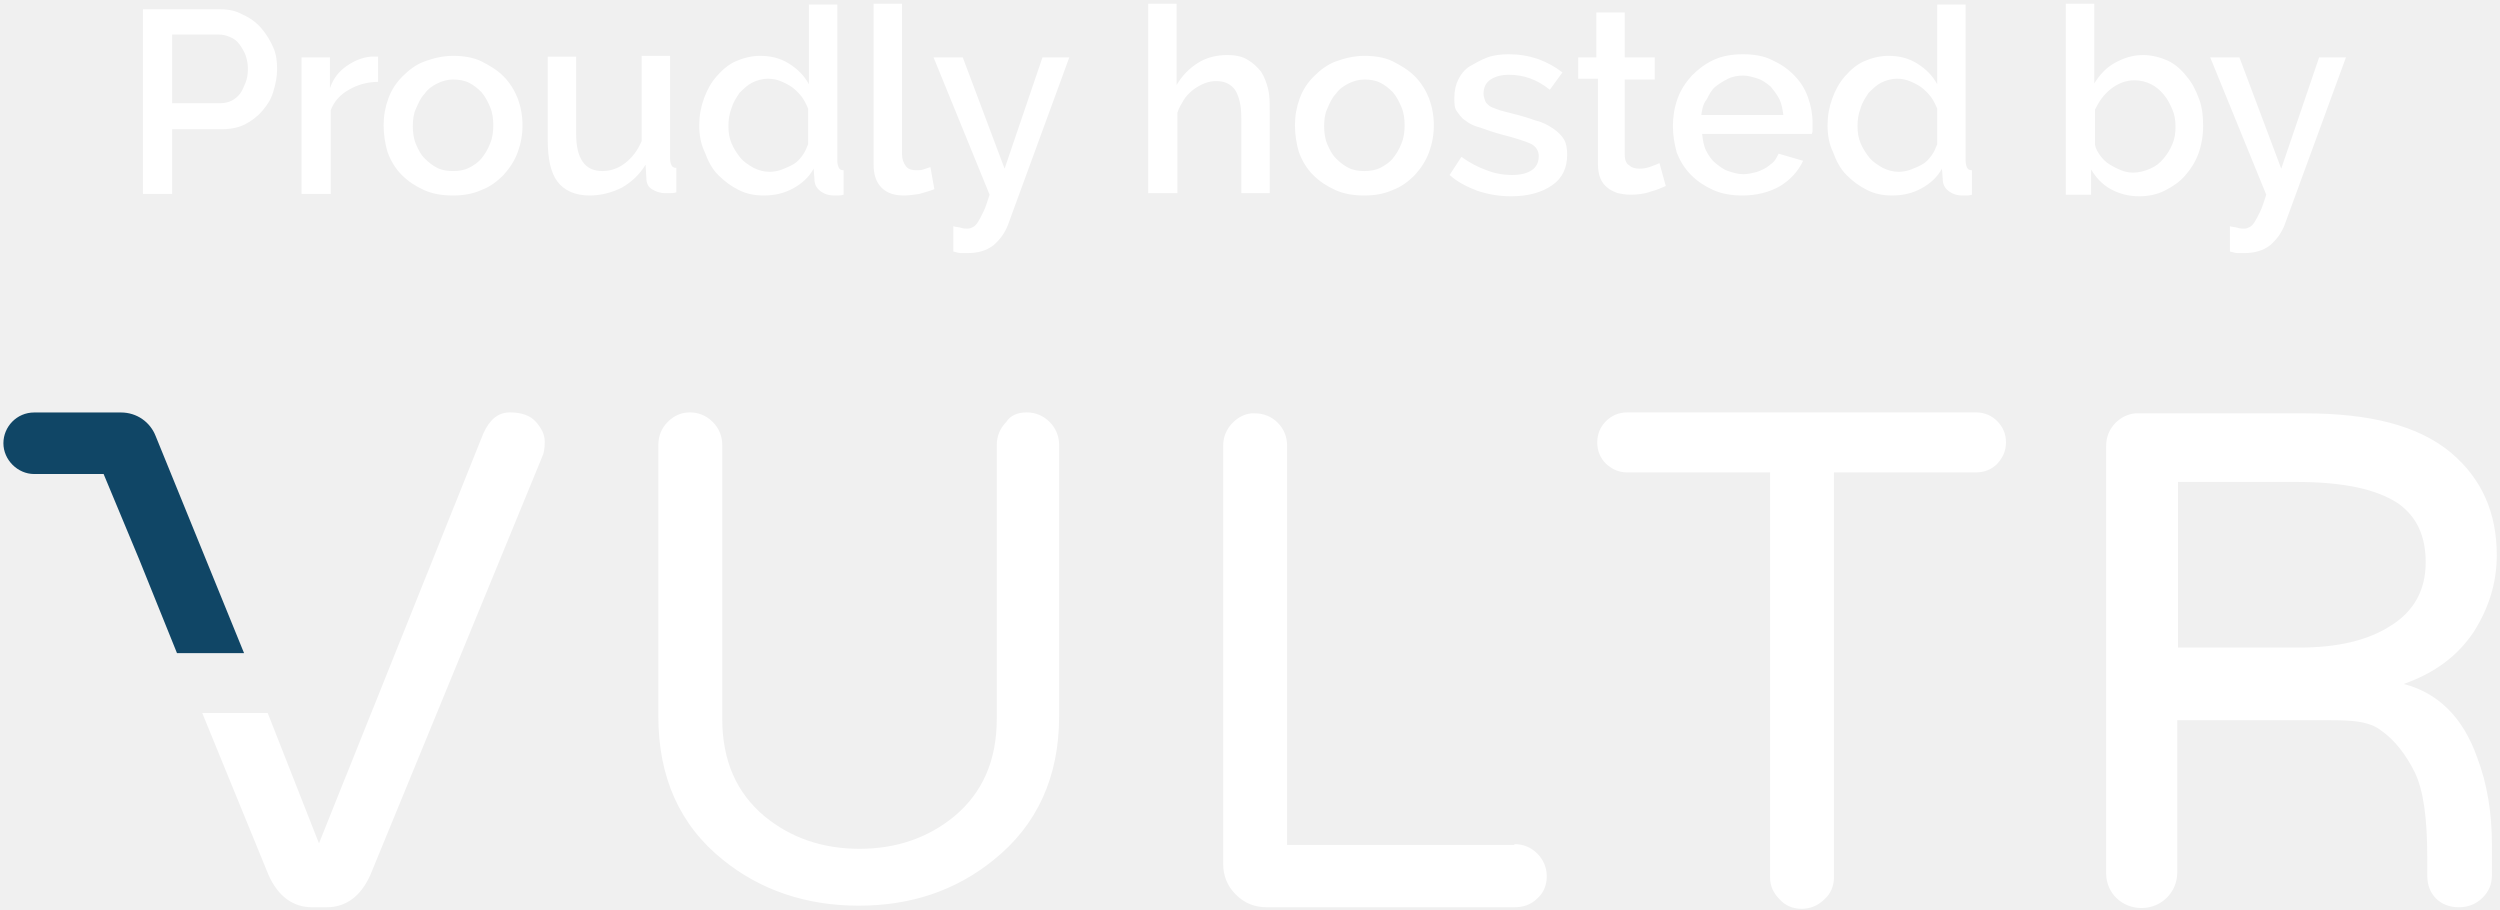
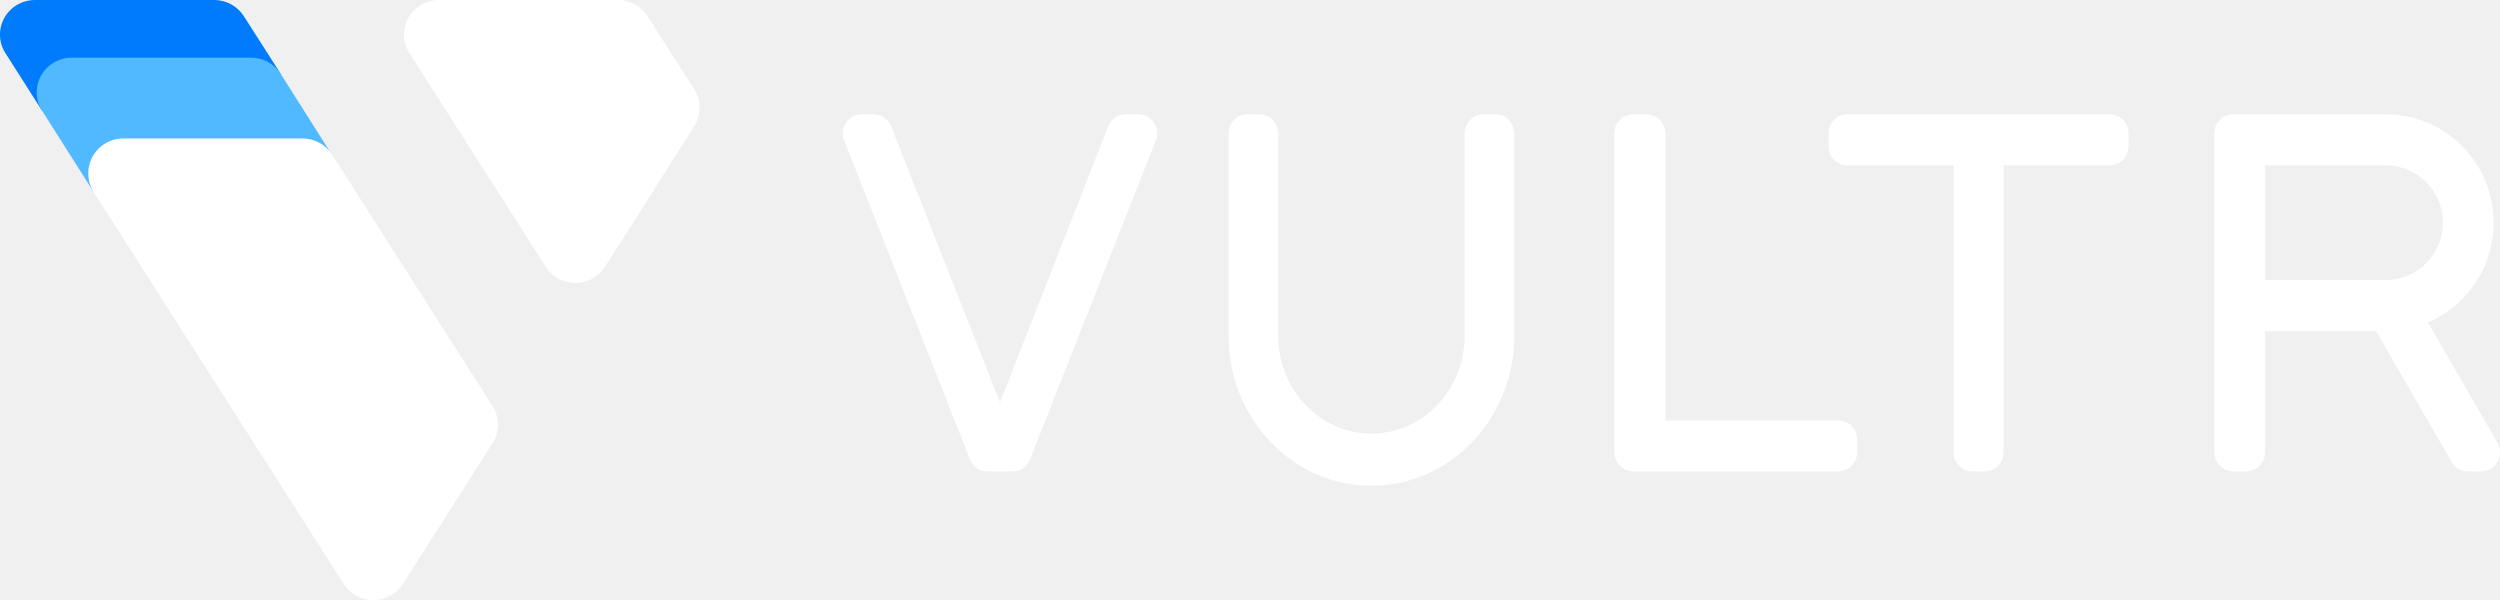
- <svg xmlns="http://www.w3.org/2000/svg" viewBox="0 0 500 182" width="100%" height="100%">
-   <path style="fill:#ffffff" d="m 101.981,82.481 c -2.367,0 -4.081,1.441 -5.344,4.281 l -32.844,81.906 -10.25,-26.062 -4.875,0 -8.219,0 13.25,32.375 c 1.894,4.261 4.9,6.469 8.688,6.469 l 3,0 c 3.787,0 6.794,-2.208 8.688,-6.469 l 34.375,-83.656 c 0.316,-0.631 0.5,-1.58 0.5,-3 0,-1.42 -0.645,-2.675 -1.75,-3.938 -1.105,-1.262 -2.852,-1.906 -5.219,-1.906 z m 36,0 c -1.736,0 -3.175,0.644 -4.438,1.906 -1.262,1.262 -1.875,2.858 -1.875,4.594 l 0,54.281 c 0,12.151 4.258,21.775 12.938,28.719 7.417,5.997 16.552,9.156 27.125,9.156 10.415,0 19.425,-3.002 27,-9.156 8.679,-6.943 13.094,-16.568 13.094,-28.719 l 0,-54.281 c 0,-1.736 -0.644,-3.331 -1.906,-4.594 -1.262,-1.262 -2.827,-1.906 -4.562,-1.906 -1.894,0 -3.305,0.644 -4.094,1.906 -1.262,1.262 -1.906,2.858 -1.906,4.594 l 0,54.75 c 0,8.364 -2.85,14.828 -8.531,19.562 -5.208,4.261 -11.521,6.469 -18.938,6.469 -7.417,0 -13.73,-2.208 -18.938,-6.469 -5.681,-4.734 -8.5,-11.199 -8.5,-19.562 l 0,-54.75 c 0,-1.736 -0.644,-3.331 -1.906,-4.594 -1.262,-1.262 -2.827,-1.906 -4.562,-1.906 z m 187.469,0 c -1.736,0 -3.145,0.645 -4.25,1.75 -1.105,1.105 -1.75,2.514 -1.75,4.25 0,1.736 0.645,3.177 1.75,4.281 1.262,1.105 2.514,1.719 4.25,1.719 l 28.562,0 0,80.969 c 0,1.736 0.644,3.144 1.906,4.406 1.105,1.262 2.67,1.906 4.406,1.906 1.736,0 3.3,-0.644 4.562,-1.906 1.262,-1.105 1.906,-2.67 1.906,-4.406 l 0,-80.969 28.406,0 c 1.736,0 3.145,-0.614 4.25,-1.719 1.105,-1.262 1.75,-2.545 1.75,-4.281 0,-1.736 -0.645,-3.145 -1.75,-4.25 -1.105,-1.105 -2.514,-1.75 -4.25,-1.75 l -69.75,0 z m -75.125,0.188 c -1.452,0.138 -2.677,0.77 -3.781,1.875 -1.262,1.262 -1.906,2.858 -1.906,4.594 l 0,83.625 c 0,2.367 0.795,4.42 2.531,6.156 1.736,1.736 3.789,2.531 6.156,2.531 l 49.562,0 c 1.736,0 3.3,-0.488 4.562,-1.75 1.262,-1.105 1.906,-2.67 1.906,-4.406 0,-1.736 -0.644,-3.331 -1.906,-4.594 -1.262,-1.262 -2.827,-1.875 -4.562,-1.875 l 0,0.156 -45.469,0 0,-79.844 c 0,-1.736 -0.613,-3.331 -1.875,-4.594 -1.262,-1.262 -2.858,-1.875 -4.594,-1.875 -0.217,0 -0.418,-0.02 -0.625,0 z m 176.75,0 c -1.482,0.138 -2.833,0.77 -3.938,1.875 -1.262,1.262 -1.906,2.858 -1.906,4.594 l 0,85.531 c 0,3.945 3.149,6.938 7.094,6.938 3.945,0 7.125,-3.149 7.125,-7.094 l 0,-30.469 27.906,0 c 5.365,0 9.784,-0.176 12.625,1.875 2.998,2.051 5.233,5.06 6.969,8.531 1.736,3.63 2.5,9.174 2.5,16.906 l 0,3.781 c 0,1.894 0.645,3.458 1.75,4.562 1.105,1.105 2.669,1.75 4.562,1.75 1.894,0 3.488,-0.644 4.75,-1.906 1.262,-1.262 1.875,-2.669 1.875,-4.562 l 0,-6 c 0,-6.312 -0.917,-12.166 -2.969,-17.531 -2.841,-8.048 -7.902,-12.92 -14.688,-14.656 6.312,-2.209 10.875,-5.703 14.031,-10.438 2.998,-4.734 4.594,-9.789 4.594,-15.312 0,-8.522 -3.002,-15.292 -9.156,-20.5 -6.628,-5.523 -16.404,-7.875 -29.344,-7.875 l -33.156,0 c -0.217,0 -0.413,-0.02 -0.625,0 z m 8.531,13.719 23.656,0 c 9.311,0 16.113,1.408 20.531,4.406 3.63,2.683 5.344,6.48 5.344,11.688 0,5.523 -2.361,9.784 -6.938,12.625 -4.576,2.998 -10.738,4.406 -18.312,4.406 l -24.281,0 0,-33.125 z" />
-   <path style="fill:#104666" d="m 31.138,87.23 0,0 c -1.105,-2.841 -3.787,-4.734 -6.943,-4.734 0,0 0,0 -0.158,0 l 0,0 H 6.835 l 0,0 c 0,0 0,0 0,0 -3.472,0 -6.154,2.841 -6.154,6.154 0,3.314 2.841,6.154 6.154,6.154 0,0 0,0 0,0 l 13.887,0 7.101,17.043 7.575,18.779 H 48.812 L 31.138,87.23 z" />
-   <path style="fill:#ffffff" d="m 442.045,11.482 h 5.839 l 8.364,22.251 7.575,-22.251 h 5.365 l -12.309,33.613 c -0.631,1.578 -1.578,2.841 -2.841,3.945 -1.42,1.105 -3.156,1.578 -5.208,1.578 -0.473,0 -0.789,0 -1.262,0 -0.473,0 -0.947,-0.158 -1.578,-0.316 v -5.05 c 0.473,0.158 1.105,0.158 1.578,0.316 0.473,0.158 0.947,0.158 1.262,0.158 0.473,0 0.789,-0.158 1.105,-0.316 0.316,-0.158 0.631,-0.473 0.947,-0.947 0.316,-0.473 0.631,-1.105 1.105,-2.051 0.473,-0.947 0.789,-2.051 1.262,-3.472 l -11.204,-27.458 z m -28.879,27.301 V 0.752 h 5.681 V 16.69 c 1.105,-1.736 2.367,-3.156 4.103,-4.103 1.736,-0.947 3.472,-1.578 5.681,-1.578 1.736,0 3.472,0.473 4.892,1.105 1.42,0.631 2.841,1.894 3.787,3.156 1.105,1.262 1.894,2.841 2.525,4.576 0.631,1.736 0.789,3.472 0.789,5.365 0,1.894 -0.316,3.787 -0.947,5.523 -0.631,1.736 -1.578,3.156 -2.683,4.419 -1.105,1.262 -2.525,2.209 -4.103,2.998 -1.578,0.789 -3.314,1.105 -5.05,1.105 -2.051,0 -3.945,-0.473 -5.681,-1.42 -1.736,-0.947 -2.998,-2.367 -3.945,-3.945 v 5.05 h -5.05 z m 5.839,-9.784 c 0.158,0.789 0.631,1.578 1.105,2.209 0.473,0.631 1.105,1.262 1.894,1.736 0.789,0.473 1.42,0.789 2.209,1.105 0.789,0.316 1.578,0.473 2.367,0.473 1.262,0 2.367,-0.316 3.472,-0.789 1.105,-0.473 1.894,-1.105 2.683,-2.051 0.789,-0.947 1.262,-1.736 1.736,-2.841 0.473,-1.105 0.631,-2.209 0.631,-3.472 0,-1.262 -0.158,-2.367 -0.631,-3.472 -0.473,-1.105 -0.947,-2.051 -1.736,-2.998 -0.789,-0.947 -1.578,-1.578 -2.525,-2.051 -0.947,-0.473 -2.051,-0.789 -3.314,-0.789 -1.736,0 -3.314,0.631 -4.734,1.736 -1.42,1.105 -2.367,2.525 -3.156,4.103 v 7.101 z m -53.496,-3.945 c 0,-1.894 0.316,-3.63 0.947,-5.365 0.631,-1.736 1.42,-3.156 2.525,-4.419 1.105,-1.262 2.367,-2.367 3.787,-2.998 1.42,-0.631 3.156,-1.105 4.892,-1.105 2.209,0 4.103,0.473 5.839,1.578 1.736,1.105 2.998,2.367 3.945,4.103 V 0.909 h 5.681 V 32.155 c 0,0.631 0.158,1.105 0.316,1.42 0.158,0.316 0.473,0.473 0.947,0.473 v 4.892 c -0.473,0.158 -0.947,0.158 -1.105,0.158 -0.316,0 -0.473,0 -0.789,0 -1.105,0 -2.051,-0.316 -2.841,-0.947 -0.789,-0.631 -1.105,-1.42 -1.105,-2.367 l -0.158,-2.051 c -0.947,1.736 -2.367,2.998 -4.103,3.945 -1.736,0.947 -3.63,1.42 -5.839,1.42 -1.894,0 -3.472,-0.316 -5.05,-1.105 -1.578,-0.789 -2.841,-1.736 -4.103,-2.998 -1.262,-1.262 -2.051,-2.841 -2.683,-4.576 -0.789,-1.578 -1.105,-3.472 -1.105,-5.365 z m 5.997,0.158 c 0,1.262 0.158,2.367 0.631,3.472 0.473,1.105 1.105,2.051 1.736,2.841 0.631,0.789 1.578,1.42 2.683,2.051 0.947,0.473 2.051,0.789 3.156,0.789 0.789,0 1.736,-0.158 2.525,-0.473 0.789,-0.316 1.578,-0.631 2.367,-1.105 0.789,-0.473 1.262,-1.105 1.736,-1.736 0.473,-0.631 0.789,-1.42 1.105,-2.209 v -7.101 c -0.316,-0.789 -0.789,-1.736 -1.262,-2.367 -0.473,-0.631 -1.262,-1.42 -1.894,-1.894 -0.631,-0.473 -1.578,-0.947 -2.367,-1.262 -0.789,-0.316 -1.578,-0.473 -2.525,-0.473 -1.105,0 -2.209,0.316 -3.156,0.789 -0.947,0.473 -1.736,1.262 -2.525,2.051 -0.631,0.947 -1.262,1.894 -1.578,2.998 -0.473,1.262 -0.631,2.367 -0.631,3.63 z m -36.927,0 c 0,-1.894 0.316,-3.787 0.947,-5.523 0.631,-1.736 1.578,-3.156 2.841,-4.576 1.262,-1.262 2.683,-2.367 4.419,-3.156 1.736,-0.789 3.63,-1.105 5.839,-1.105 2.051,0 4.103,0.316 5.681,1.105 1.736,0.789 3.156,1.736 4.419,2.998 1.262,1.262 2.209,2.683 2.841,4.419 0.631,1.736 0.947,3.472 0.947,5.208 0,0.473 0,0.789 0,1.262 0,0.316 0,0.631 -0.158,0.947 h -21.935 c 0.158,1.262 0.316,2.367 0.789,3.314 0.473,0.947 1.105,1.894 1.894,2.525 0.789,0.631 1.578,1.262 2.525,1.578 0.947,0.316 1.894,0.631 2.998,0.631 0.789,0 1.578,-0.158 2.209,-0.316 0.789,-0.158 1.42,-0.473 2.051,-0.789 0.631,-0.316 1.105,-0.789 1.736,-1.262 0.473,-0.473 0.789,-1.105 1.105,-1.736 l 4.892,1.42 c -0.947,2.051 -2.525,3.787 -4.576,5.05 -2.209,1.262 -4.734,1.894 -7.575,1.894 -2.051,0 -4.103,-0.316 -5.839,-1.105 -1.736,-0.789 -3.156,-1.736 -4.419,-2.998 -1.262,-1.262 -2.209,-2.841 -2.841,-4.419 -0.473,-1.736 -0.789,-3.472 -0.789,-5.365 z m 5.681,-2.209 h 16.412 c -0.158,-1.105 -0.316,-2.209 -0.789,-3.156 -0.473,-0.947 -1.105,-1.736 -1.736,-2.525 -0.789,-0.631 -1.578,-1.262 -2.525,-1.578 -0.947,-0.316 -2.051,-0.631 -2.998,-0.631 -0.947,0 -2.051,0.158 -2.998,0.631 -0.947,0.473 -1.736,0.947 -2.525,1.578 -0.789,0.631 -1.262,1.578 -1.736,2.525 -0.789,0.947 -0.947,2.051 -1.105,3.156 z m -24.618,-7.101 v -4.419 h 3.63 V 2.488 h 5.681 v 8.995 h 5.997 v 4.419 h -5.997 v 15.149 c 0,0.947 0.316,1.736 0.947,2.051 0.473,0.473 1.262,0.631 2.051,0.631 0.789,0 1.578,-0.158 2.367,-0.473 0.789,-0.316 1.262,-0.473 1.578,-0.631 l 1.262,4.576 c -0.789,0.316 -1.736,0.789 -2.998,1.105 -1.262,0.473 -2.683,0.631 -4.103,0.631 -0.947,0 -1.736,-0.158 -2.525,-0.316 -0.789,-0.316 -1.578,-0.631 -2.051,-1.105 -0.631,-0.473 -1.105,-1.105 -1.42,-1.894 -0.316,-0.789 -0.473,-1.736 -0.473,-2.841 v -17.043 h -3.945 z m -25.722,19.095 2.367,-3.63 c 1.736,1.262 3.314,2.051 5.05,2.683 1.578,0.631 3.314,0.947 5.05,0.947 1.736,0 2.998,-0.316 3.945,-0.947 0.947,-0.631 1.42,-1.578 1.42,-2.841 0,-1.105 -0.631,-2.051 -1.736,-2.525 -1.105,-0.473 -2.998,-1.105 -5.523,-1.736 -1.736,-0.473 -3.156,-0.947 -4.419,-1.42 -1.262,-0.316 -2.209,-0.789 -2.998,-1.42 -0.789,-0.473 -1.262,-1.262 -1.736,-1.894 -0.473,-0.631 -0.473,-1.578 -0.473,-2.683 0,-1.42 0.316,-2.683 0.789,-3.63 0.473,-0.947 1.262,-2.051 2.367,-2.683 1.105,-0.631 2.209,-1.262 3.472,-1.736 1.262,-0.473 2.841,-0.631 4.261,-0.631 2.051,0 3.945,0.316 5.839,0.947 1.736,0.631 3.472,1.578 4.892,2.683 l -2.525,3.472 c -2.525,-2.051 -5.208,-2.998 -8.206,-2.998 -1.42,0 -2.683,0.316 -3.63,0.947 -0.947,0.631 -1.42,1.578 -1.42,2.841 0,0.473 0.158,0.947 0.316,1.42 0.158,0.473 0.473,0.631 0.789,0.947 0.316,0.316 0.947,0.473 1.736,0.789 0.789,0.316 1.736,0.473 2.841,0.789 1.894,0.473 3.472,0.947 4.734,1.42 1.42,0.316 2.525,0.947 3.472,1.578 0.947,0.631 1.736,1.42 2.209,2.209 0.473,0.789 0.631,1.894 0.631,2.998 0,2.683 -0.947,4.734 -2.998,6.154 -2.051,1.42 -4.734,2.209 -8.206,2.209 -2.209,0 -4.419,-0.316 -6.786,-1.105 -2.051,-0.789 -3.945,-1.736 -5.523,-3.156 z m -30.93,-9.942 c 0,-1.894 0.316,-3.63 0.947,-5.365 0.631,-1.736 1.578,-3.156 2.841,-4.419 1.262,-1.262 2.683,-2.367 4.419,-2.998 1.736,-0.631 3.63,-1.105 5.681,-1.105 2.051,0 4.103,0.316 5.681,1.105 1.578,0.789 3.156,1.736 4.419,2.998 1.262,1.262 2.209,2.841 2.841,4.419 0.631,1.736 0.947,3.472 0.947,5.365 0,1.894 -0.316,3.63 -0.947,5.365 -0.631,1.736 -1.578,3.156 -2.841,4.576 -1.262,1.262 -2.683,2.367 -4.419,2.998 -1.736,0.789 -3.63,1.105 -5.681,1.105 -2.209,0 -4.103,-0.316 -5.839,-1.105 -1.736,-0.789 -3.156,-1.736 -4.419,-2.998 -1.262,-1.262 -2.209,-2.841 -2.841,-4.576 -0.473,-1.578 -0.789,-3.472 -0.789,-5.365 z m 5.839,0.158 c 0,1.262 0.158,2.525 0.631,3.63 0.473,1.105 0.947,2.051 1.736,2.841 0.789,0.789 1.578,1.42 2.525,1.894 0.947,0.473 2.051,0.631 3.156,0.631 1.105,0 2.209,-0.158 3.156,-0.631 0.947,-0.473 1.894,-1.105 2.525,-1.894 0.631,-0.789 1.262,-1.736 1.736,-2.998 0.473,-1.105 0.631,-2.367 0.631,-3.63 0,-1.262 -0.158,-2.525 -0.631,-3.63 -0.473,-1.105 -0.947,-2.051 -1.736,-2.998 -0.789,-0.789 -1.578,-1.42 -2.525,-1.894 -0.947,-0.473 -2.051,-0.631 -3.156,-0.631 -1.105,0 -2.209,0.316 -3.156,0.789 -0.947,0.473 -1.894,1.105 -2.525,2.051 -0.789,0.789 -1.262,1.894 -1.736,2.998 -0.473,0.947 -0.631,2.209 -0.631,3.472 z m -35.191,13.571 V 0.752 h 5.681 V 17.006 c 1.105,-1.894 2.525,-3.314 4.261,-4.419 1.736,-1.105 3.787,-1.578 5.839,-1.578 1.736,0 3.156,0.316 4.103,0.947 1.105,0.631 1.894,1.42 2.683,2.367 0.631,0.947 1.105,2.209 1.42,3.472 0.316,1.262 0.316,2.683 0.316,4.261 v 16.57 h -5.681 v -15.149 c 0,-2.525 -0.473,-4.261 -1.262,-5.523 -0.947,-1.262 -2.209,-1.736 -3.787,-1.736 -0.789,0 -1.578,0.158 -2.367,0.473 -0.789,0.316 -1.578,0.789 -2.209,1.262 -0.789,0.631 -1.42,1.262 -1.894,2.051 -0.473,0.789 -0.947,1.578 -1.262,2.525 v 16.096 h -5.839 z m -42.923,-27.301 h 5.839 l 8.364,22.251 7.575,-22.251 h 5.365 l -12.309,33.613 c -0.631,1.578 -1.578,2.841 -2.841,3.945 -1.42,1.105 -3.156,1.578 -5.208,1.578 -0.473,0 -0.789,0 -1.262,0 -0.473,0 -0.947,-0.158 -1.578,-0.316 v -5.05 c 0.473,0.158 1.105,0.158 1.578,0.316 0.473,0.158 0.947,0.158 1.262,0.158 0.473,0 0.789,-0.158 1.105,-0.316 0.316,-0.158 0.631,-0.473 0.947,-0.947 0.316,-0.473 0.631,-1.105 1.105,-2.051 0.473,-0.947 0.789,-2.051 1.262,-3.472 l -11.204,-27.458 z m -11.993,21.462 V 0.752 h 5.681 V 30.893 c 0,0.947 0.316,1.736 0.789,2.367 0.473,0.631 1.262,0.789 2.209,0.789 0.316,0 0.789,0 1.262,-0.158 0.473,-0.158 0.947,-0.316 1.42,-0.473 l 0.789,4.419 c -0.789,0.316 -1.894,0.631 -2.998,0.947 -1.105,0.158 -2.209,0.316 -2.998,0.316 -2.051,0 -3.472,-0.473 -4.576,-1.578 -1.105,-1.105 -1.578,-2.683 -1.578,-4.576 z m -34.875,-7.89 c 0,-1.894 0.316,-3.63 0.947,-5.365 0.631,-1.736 1.42,-3.156 2.525,-4.419 1.105,-1.262 2.367,-2.367 3.787,-2.998 1.42,-0.631 3.156,-1.105 4.892,-1.105 2.209,0 4.103,0.473 5.839,1.578 1.736,1.105 2.998,2.367 3.945,4.103 V 0.909 h 5.681 V 32.155 c 0,0.631 0.158,1.105 0.316,1.42 0.158,0.316 0.473,0.473 0.947,0.473 v 4.892 c -0.473,0.158 -0.947,0.158 -1.105,0.158 -0.316,0 -0.473,0 -0.789,0 -1.105,0 -2.051,-0.316 -2.841,-0.947 -0.789,-0.631 -1.105,-1.42 -1.105,-2.367 l -0.158,-2.051 c -0.947,1.736 -2.367,2.998 -4.103,3.945 -1.736,0.947 -3.63,1.42 -5.839,1.42 -1.894,0 -3.472,-0.316 -5.05,-1.105 -1.578,-0.789 -2.841,-1.736 -4.103,-2.998 -1.262,-1.262 -2.051,-2.841 -2.683,-4.576 -0.789,-1.578 -1.105,-3.472 -1.105,-5.365 z m 5.839,0.158 c 0,1.262 0.158,2.367 0.631,3.472 0.473,1.105 1.105,2.051 1.736,2.841 0.631,0.789 1.578,1.42 2.683,2.051 0.947,0.473 2.051,0.789 3.156,0.789 0.789,0 1.736,-0.158 2.525,-0.473 0.789,-0.316 1.578,-0.631 2.367,-1.105 0.789,-0.473 1.262,-1.105 1.736,-1.736 0.473,-0.631 0.789,-1.42 1.105,-2.209 v -7.101 c -0.316,-0.789 -0.789,-1.736 -1.262,-2.367 -0.473,-0.631 -1.262,-1.42 -1.894,-1.894 -0.631,-0.473 -1.578,-0.947 -2.367,-1.262 -0.789,-0.316 -1.578,-0.473 -2.525,-0.473 -1.105,0 -2.209,0.316 -3.156,0.789 -0.947,0.473 -1.736,1.262 -2.525,2.051 -0.631,0.947 -1.262,1.894 -1.578,2.998 -0.473,1.262 -0.631,2.367 -0.631,3.63 z m -36.138,2.841 v -16.727 h 5.681 v 15.465 c 0,4.892 1.736,7.417 5.208,7.417 1.578,0 3.156,-0.473 4.576,-1.578 1.42,-1.105 2.525,-2.525 3.314,-4.419 v -17.043 h 5.681 v 20.515 c 0,0.631 0.158,1.105 0.316,1.42 0.158,0.316 0.473,0.473 0.947,0.473 v 4.892 c -0.473,0.158 -0.947,0.158 -1.262,0.158 -0.316,0 -0.631,0 -0.947,0 -1.105,0 -1.894,-0.316 -2.683,-0.789 -0.789,-0.473 -1.105,-1.262 -1.105,-2.209 l -0.158,-2.683 c -1.262,2.051 -2.841,3.472 -4.734,4.576 -1.894,0.947 -4.103,1.578 -6.47,1.578 -2.841,0 -5.05,-0.947 -6.47,-2.841 -1.262,-1.736 -1.894,-4.419 -1.894,-8.206 z m -32.824,-2.998 c 0,-1.894 0.316,-3.63 0.947,-5.365 0.631,-1.736 1.578,-3.156 2.841,-4.419 1.262,-1.262 2.683,-2.367 4.419,-2.998 1.736,-0.631 3.63,-1.105 5.681,-1.105 2.051,0 4.103,0.316 5.681,1.105 1.578,0.789 3.156,1.736 4.419,2.998 1.262,1.262 2.209,2.841 2.841,4.419 0.631,1.736 0.947,3.472 0.947,5.365 0,1.894 -0.316,3.63 -0.947,5.365 -0.631,1.736 -1.578,3.156 -2.841,4.576 -1.262,1.262 -2.683,2.367 -4.419,2.998 -1.736,0.789 -3.63,1.105 -5.681,1.105 -2.209,0 -4.103,-0.316 -5.839,-1.105 -1.736,-0.789 -3.156,-1.736 -4.419,-2.998 -1.262,-1.262 -2.209,-2.841 -2.841,-4.576 -0.473,-1.578 -0.789,-3.472 -0.789,-5.365 z m 5.839,0.158 c 0,1.262 0.158,2.525 0.631,3.63 0.473,1.105 0.947,2.051 1.736,2.841 0.789,0.789 1.578,1.42 2.525,1.894 0.947,0.473 2.051,0.631 3.156,0.631 1.105,0 2.209,-0.158 3.156,-0.631 0.947,-0.473 1.894,-1.105 2.525,-1.894 0.631,-0.789 1.262,-1.736 1.736,-2.998 0.473,-1.105 0.631,-2.367 0.631,-3.63 0,-1.262 -0.158,-2.525 -0.631,-3.63 -0.473,-1.105 -0.947,-2.051 -1.736,-2.998 -0.789,-0.789 -1.578,-1.42 -2.525,-1.894 -0.947,-0.473 -2.051,-0.631 -3.156,-0.631 -1.105,0 -2.209,0.316 -3.156,0.789 -0.947,0.473 -1.894,1.105 -2.525,2.051 -0.789,0.789 -1.262,1.894 -1.736,2.998 -0.473,0.947 -0.631,2.209 -0.631,3.472 z m -22.251,13.571 v -27.301 h 5.681 v 6.154 c 0.631,-1.894 1.736,-3.314 3.314,-4.419 1.578,-1.105 3.156,-1.736 4.892,-1.894 0.316,0 0.631,0 0.789,0 0.158,0 0.473,0 0.631,0 v 5.05 c -2.209,0 -4.261,0.631 -5.839,1.578 -1.736,0.947 -2.998,2.367 -3.63,4.103 v 16.727 h -5.839 z m -31.719,0 V 1.856 h 15.465 c 1.736,0 3.156,0.316 4.576,1.105 1.42,0.631 2.683,1.578 3.63,2.683 0.947,1.105 1.736,2.367 2.367,3.787 0.631,1.42 0.789,2.841 0.789,4.419 0,1.578 -0.316,2.998 -0.789,4.576 -0.473,1.578 -1.262,2.683 -2.209,3.787 -0.947,1.105 -2.209,2.051 -3.472,2.683 -1.262,0.631 -2.841,0.947 -4.576,0.947 h -9.942 v 12.94 H 28.592 z m 5.839,-18.148 h 9.626 c 0.789,0 1.578,-0.158 2.209,-0.473 0.631,-0.316 1.262,-0.789 1.736,-1.42 0.473,-0.631 0.789,-1.42 1.105,-2.209 0.316,-0.789 0.473,-1.736 0.473,-2.683 0,-1.105 -0.158,-1.894 -0.473,-2.841 -0.316,-0.789 -0.789,-1.578 -1.262,-2.209 -0.473,-0.631 -1.105,-1.105 -1.894,-1.42 -0.789,-0.316 -1.42,-0.473 -2.209,-0.473 h -9.311 v 13.729 z" />
+ <svg xmlns="http://www.w3.org/2000/svg" width="175px" height="42px" viewBox="0 0 175 42" version="1.1">
+   <g id="Page-1" stroke="none" stroke-width="1" fill="none" fill-rule="evenodd">
+     <g id="About-2.0" transform="translate(-395, -1702)" fill-rule="nonzero">
+       <g id="Vultr" transform="translate(380, 1681)">
+         <g id="logo_ondark" transform="translate(15, 21)">
+           <g id="text" transform="translate(59, 8)" fill="#FFFFFF">
+             <path d="M115.822,22.991 L110.96,14.571 C114.263,13.158 116.12,9.605 115.402,6.072 C114.684,2.539 111.59,0.001 108,0 L97.333,0 C96.597,0 96,0.6 96,1.339 L96,23.661 C96,24.4 96.597,25 97.333,25 L98.222,25 C98.959,25 99.556,24.4 99.556,23.661 L99.556,15.178 L107.324,15.178 L112.613,24.33 C112.852,24.749 113.297,25.005 113.778,25 L114.667,25 C115.403,25 116,24.4 116,23.661 C116.001,23.425 115.94,23.194 115.822,22.991 L115.822,22.991 Z M99.556,3.571 L108,3.571 C110.209,3.571 112,5.37 112,7.589 C112,9.808 110.209,11.607 108,11.607 L99.556,11.607 L99.556,3.571 Z" id="形状" />
+             <path d="M88.688,0 L70.312,0 C69.588,0 69,0.6 69,1.339 L69,2.232 C69,2.972 69.588,3.571 70.312,3.571 L77.75,3.571 L77.75,23.661 C77.75,24.4 78.338,25 79.062,25 L79.938,25 C80.662,25 81.25,24.4 81.25,23.661 L81.25,3.571 L88.688,3.571 C89.412,3.571 90,2.972 90,2.232 L90,1.339 C90,0.6 89.412,0 88.688,0 Z" id="路径" />
+             <path d="M69.658,21.429 L57.579,21.429 L57.579,1.339 C57.579,0.6 56.978,0 56.237,0 L55.342,0 C54.601,0 54,0.6 54,1.339 L54,23.661 C54,24.4 54.601,25 55.342,25 L69.658,25 C70.399,25 71,24.4 71,23.661 L71,22.768 C71,22.028 70.399,21.429 69.658,21.429 Z" id="路径" />
+             <path d="M47,1.368 C47,0.613 46.416,0 45.696,0 L44.826,0 C44.106,0 43.522,0.613 43.522,1.368 L43.522,15.509 C43.522,19.288 40.602,22.351 37,22.351 C33.398,22.351 30.478,19.288 30.478,15.509 L30.478,1.368 C30.478,0.613 29.894,0 29.174,0 L28.304,0 C27.584,0 27,0.613 27,1.368 L27,15.509 C27,21.303 31.477,26 37,26 C42.523,26 47,21.303 47,15.509 L47,1.368 Z" id="路径" />
+             <path d="M20.68,0 L19.8,0 C19.262,0.001 18.778,0.333 18.577,0.839 L11,20.17 L3.379,0.839 C3.178,0.333 2.694,0.001 2.156,0 L1.276,0 C0.564,0.024 -0,0.617 0,1.339 C0.001,1.511 0.034,1.68 0.097,1.839 L8.897,24.161 C9.096,24.669 9.581,25.002 10.12,25 L11.88,25 C12.419,25.002 12.904,24.669 13.103,24.161 L21.903,1.839 C21.966,1.68 21.999,1.511 22,1.339 C22,0.984 21.861,0.643 21.613,0.392 C21.366,0.141 21.03,0 20.68,0 Z" id="路径" />
+           </g>
+           <g id="sygnet">
+             <path d="M17.068,1.131 C16.621,0.429 15.841,0.002 15.002,-7.06278853e-07 L2.45,-7.06278853e-07 C1.557,-0.001 0.735,0.479 0.303,1.252 C-0.128,2.025 -0.1,2.969 0.376,3.715 L2.948,7.754 L19.649,5.169 L17.068,1.131 Z" id="路径" fill="#007BFC" />
+             <path d="M19.649,5.169 C19.2,4.465 18.417,4.038 17.575,4.038 L5.022,4.038 C4.13,4.038 3.307,4.517 2.876,5.29 C2.444,6.063 2.472,7.007 2.948,7.754 L6.533,13.408 L23.226,10.823 L19.649,5.169 Z" id="路径" fill="#51B9FF" />
+             <path d="M6.533,13.408 C6.292,13.02 6.17,12.571 6.182,12.115 C6.182,10.777 7.279,9.692 8.632,9.692 L21.176,9.692 C22.018,9.692 22.801,10.119 23.25,10.823 L34.48,28.439 C34.983,29.228 34.983,30.234 34.48,31.023 L28.208,40.869 C27.759,41.575 26.976,42.003 26.133,42.003 C25.291,42.003 24.507,41.575 24.059,40.869 L6.533,13.408 Z" id="路径" fill="#FFFFFF" />
+             <path d="M38.204,18.682 C38.653,19.384 39.434,19.809 40.274,19.809 C41.114,19.809 41.895,19.384 42.344,18.682 L44.508,15.298 L48.592,8.836 C49.098,8.045 49.098,7.035 48.592,6.243 L45.325,1.123 C44.88,0.431 44.112,0.009 43.283,-7.06278853e-07 L30.731,-7.06278853e-07 C29.838,-0.001 29.016,0.479 28.585,1.252 C28.153,2.025 28.181,2.969 28.657,3.715 L38.204,18.682 Z" id="路径" fill="#FFFFFF" />
+           </g>
+         </g>
+       </g>
+     </g>
+   </g>
</svg>
